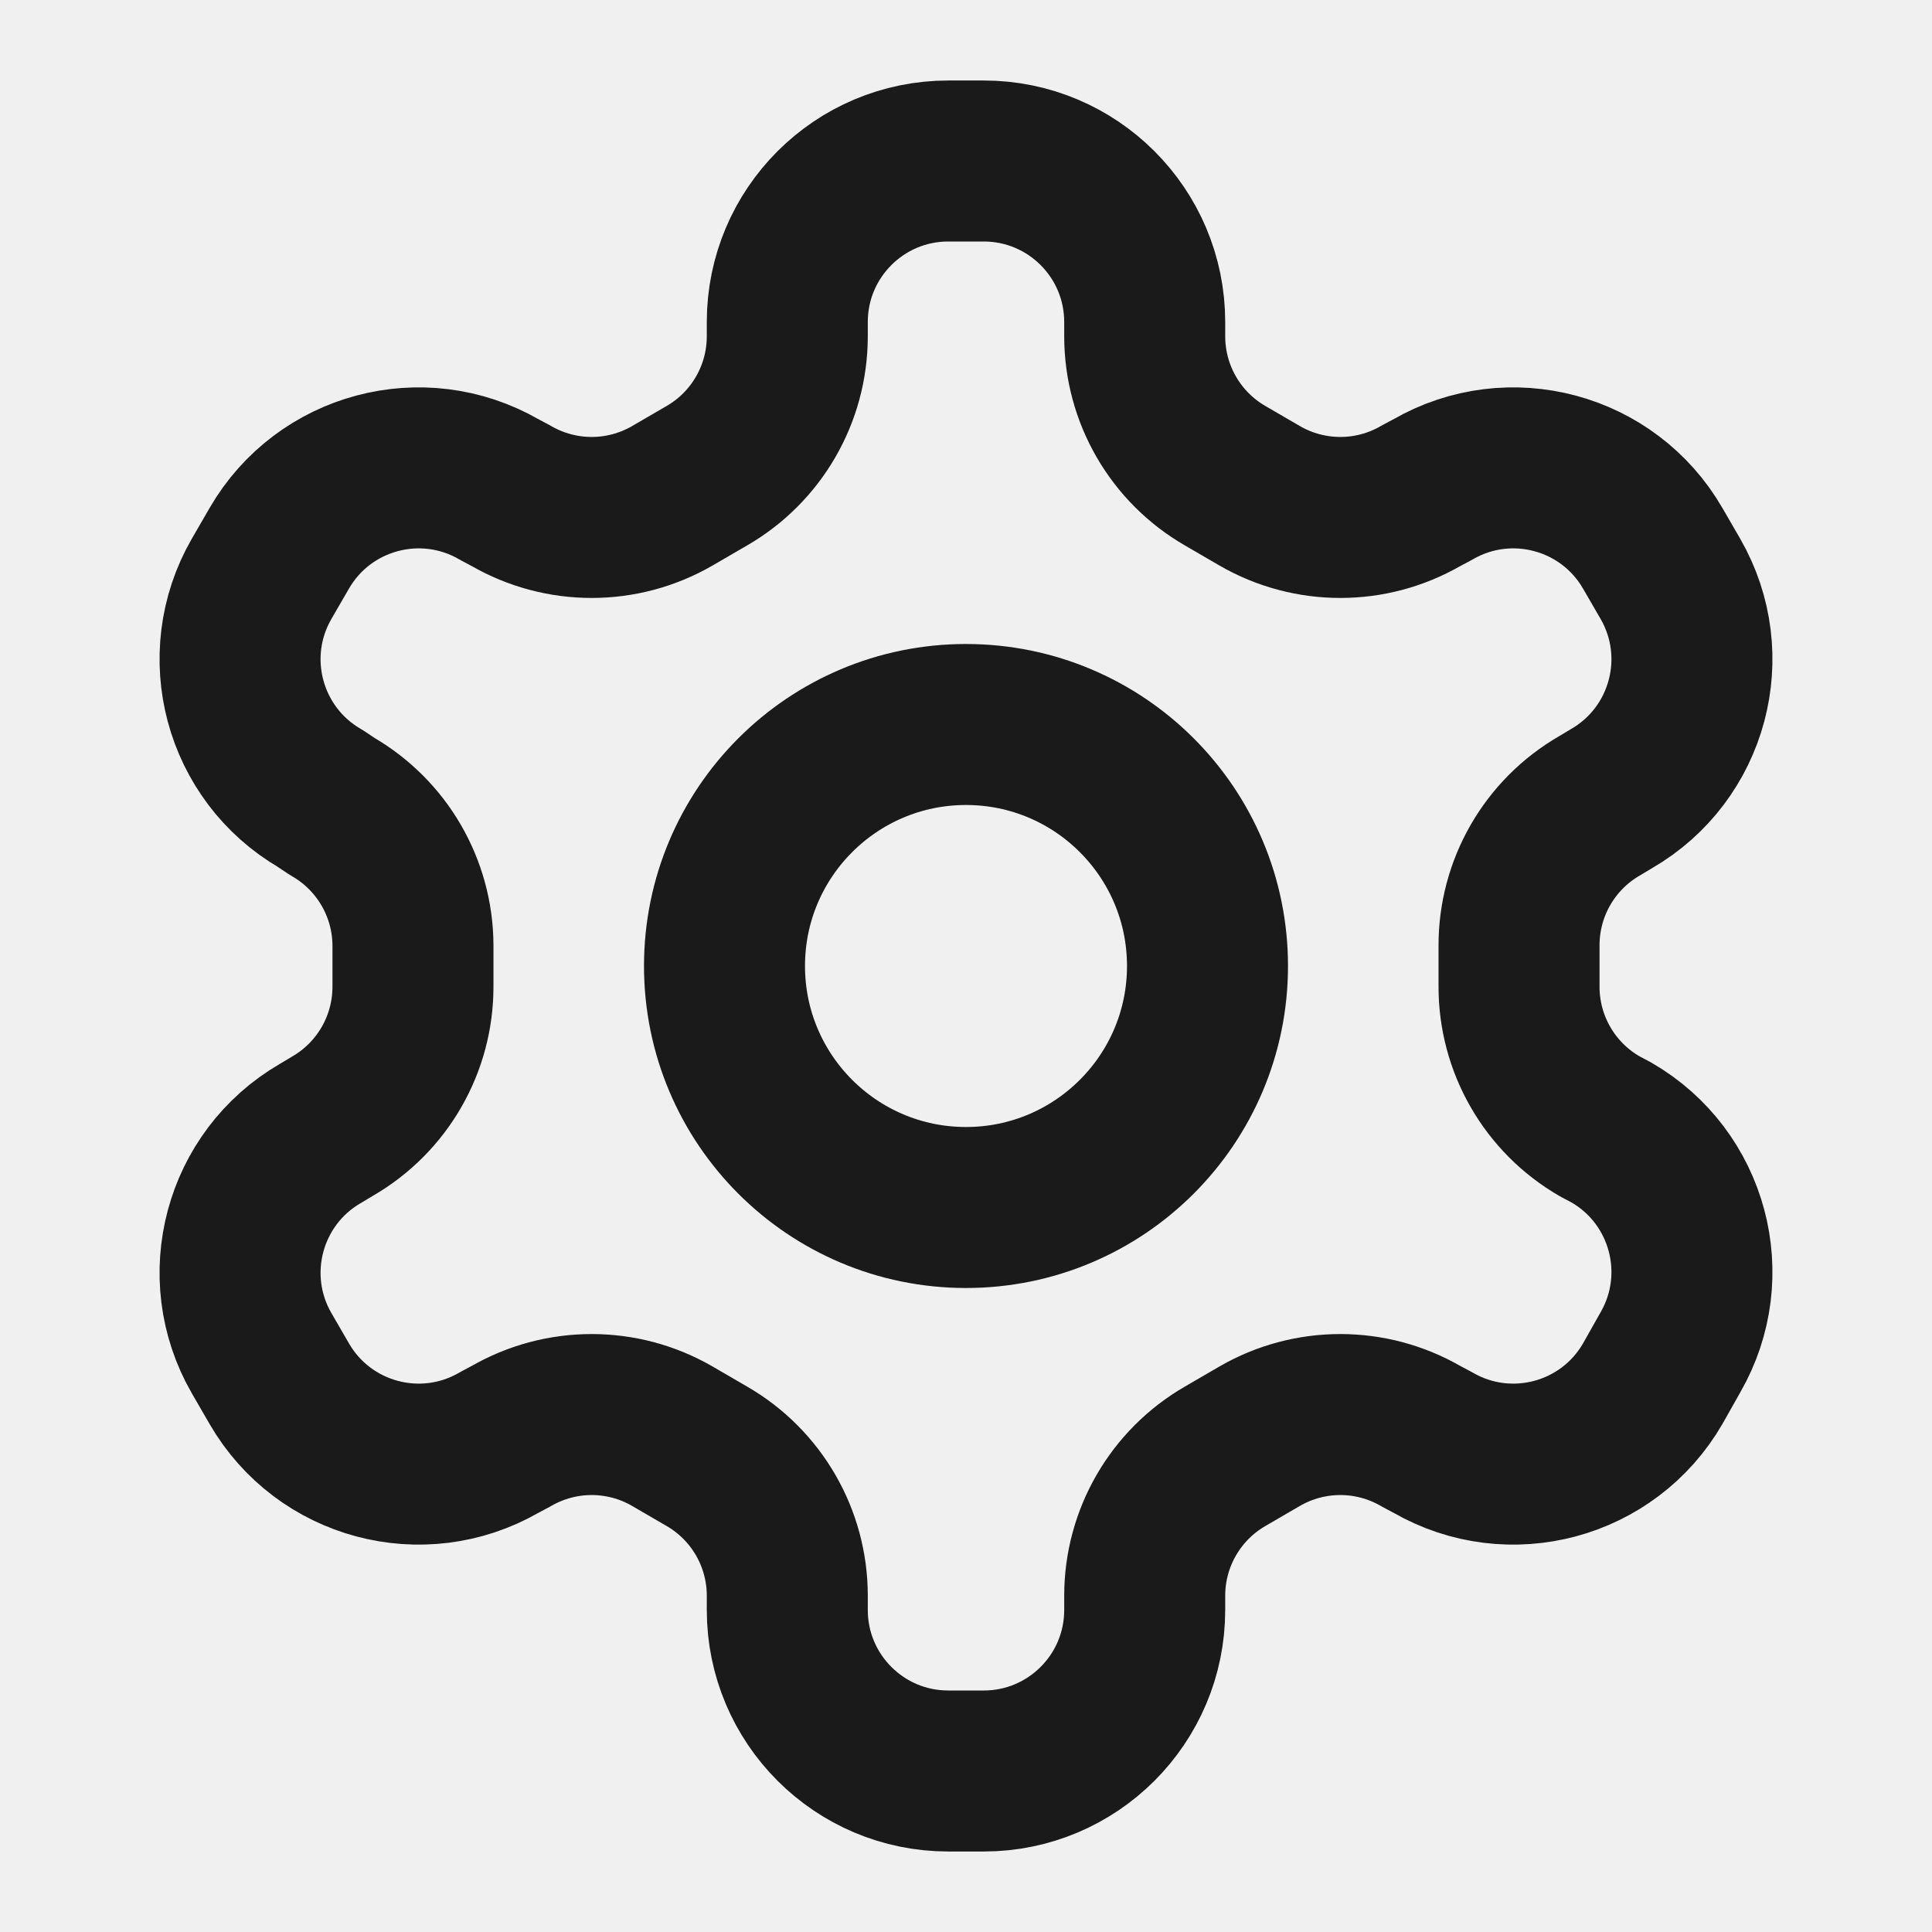
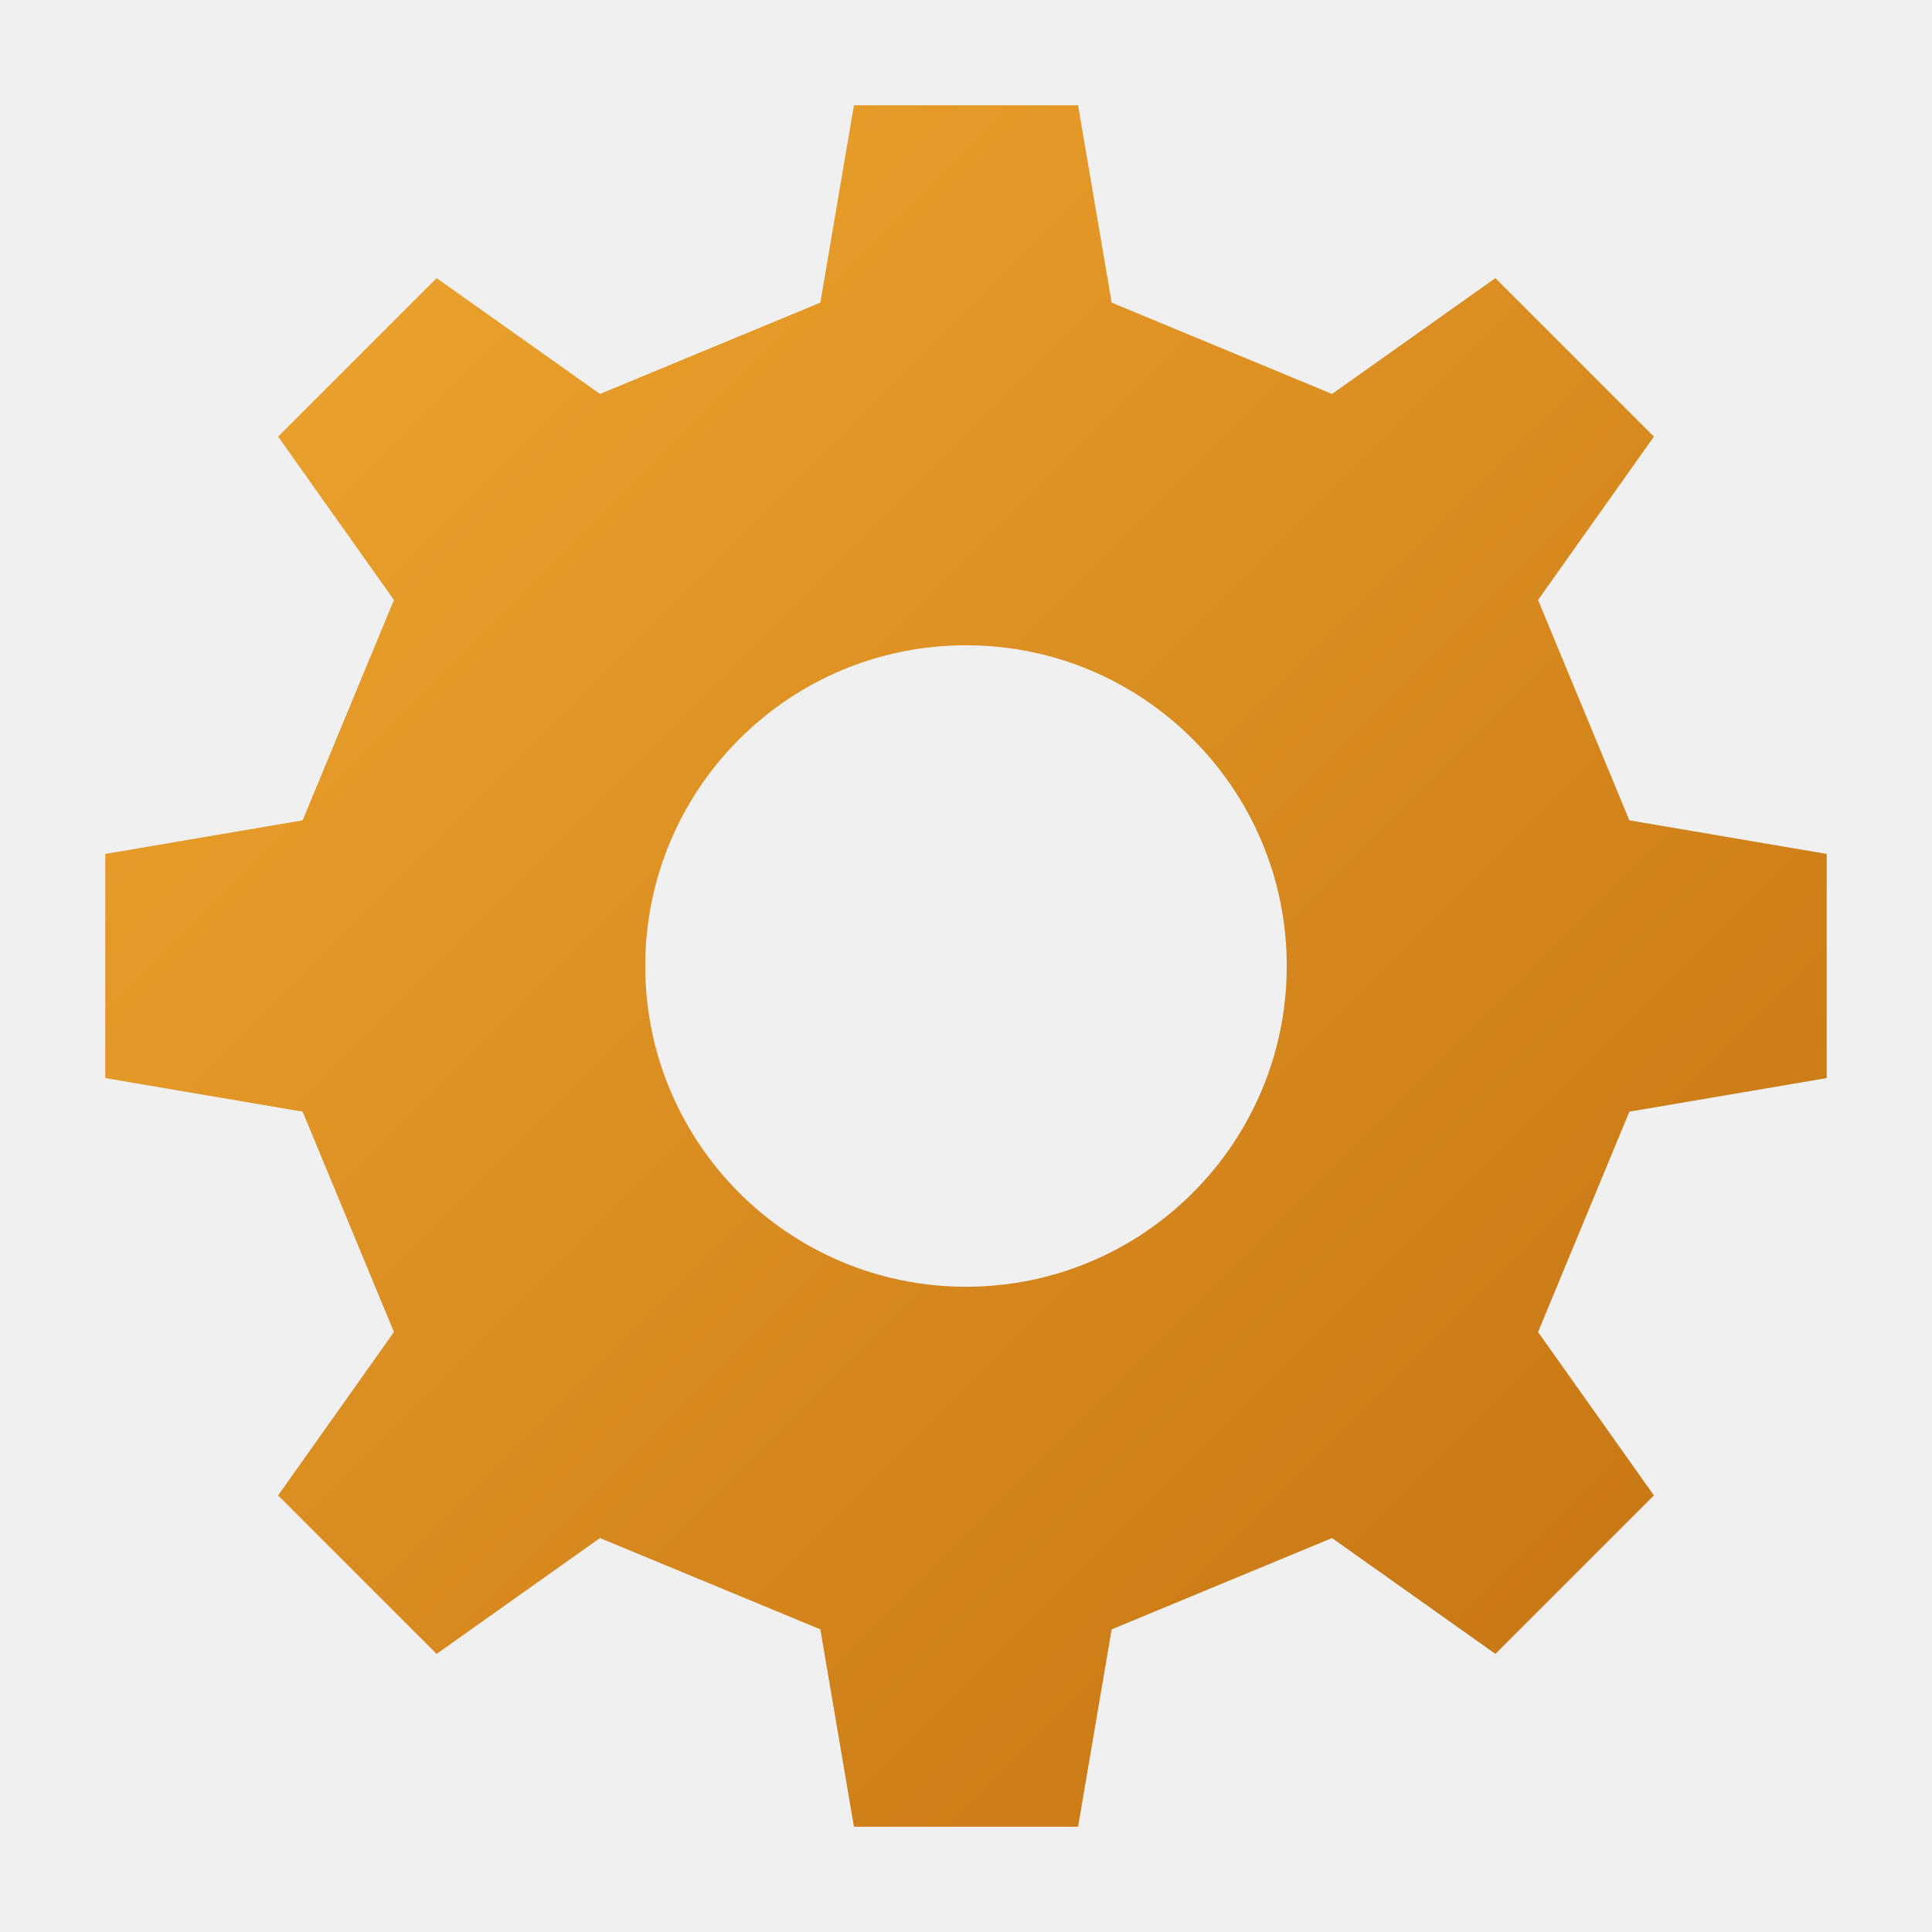
- <svg xmlns="http://www.w3.org/2000/svg" viewBox="0 0 24 24" fill="none">
-   <style>
-     .icon { stroke: #1a1a1a; }
-     @media (prefers-color-scheme: dark) {
-       .icon { stroke: #ffffff; }
-     }
-   </style>
-   <path class="icon" d="M12.22 2h-.44a2 2 0 0 0-2 2v.18a2 2 0 0 1-1 1.73l-.43.25a2 2 0 0 1-2 0l-.15-.08a2 2 0 0 0-2.73.73l-.22.38a2 2 0 0 0 .73 2.73l.15.1a2 2 0 0 1 1 1.72v.51a2 2 0 0 1-1 1.74l-.15.09a2 2 0 0 0-.73 2.73l.22.38a2 2 0 0 0 2.73.73l.15-.08a2 2 0 0 1 2 0l.43.25a2 2 0 0 1 1 1.73V20a2 2 0 0 0 2 2h.44a2 2 0 0 0 2-2v-.18a2 2 0 0 1 1-1.73l.43-.25a2 2 0 0 1 2 0l.15.08a2 2 0 0 0 2.73-.73l.22-.39a2 2 0 0 0-.73-2.73l-.15-.08a2 2 0 0 1-1-1.74v-.5a2 2 0 0 1 1-1.74l.15-.09a2 2 0 0 0 .73-2.73l-.22-.38a2 2 0 0 0-2.73-.73l-.15.08a2 2 0 0 1-2 0l-.43-.25a2 2 0 0 1-1-1.73V4a2 2 0 0 0-2-2z" fill="none" stroke-width="2" stroke-linecap="round" stroke-linejoin="round" />
-   <circle class="icon" cx="12" cy="12" r="3" fill="none" stroke-width="2" />
+ <svg xmlns="http://www.w3.org/2000/svg" viewBox="0 0 512 512">
+   <defs>
+     <linearGradient id="g" x1="0" y1="0" x2="1" y2="1">
+       <stop offset="0%" stop-color="#F0A830" />
+       <stop offset="100%" stop-color="#C27010" />
+     </linearGradient>
+   </defs>
+   <path fill="url(#g)" fill-rule="evenodd" d="M 431.8 217.4 L 484.1 226.3 L 484.1 285.7 L 431.8 294.6 L 407.6 353.0 L 438.3 396.3 L 396.3 438.3 L 353.0 407.6 L 294.6 431.8 L 285.7 484.1 L 226.3 484.1 L 217.4 431.8 L 159.0 407.6 L 115.7 438.3 L 73.7 396.3 L 104.4 353.0 L 80.2 294.6 L 27.9 285.7 L 27.9 226.3 L 80.2 217.4 L 104.4 159.0 L 73.7 115.7 L 115.7 73.7 L 159.0 104.4 L 217.4 80.2 L 226.3 27.9 L 285.7 27.9 L 294.6 80.2 L 353.0 104.4 L 396.3 73.7 L 438.3 115.7 L 407.6 159.0 Z M 341.0 256.0 A 85 85 0 1 0 171.0 256.0 A 85 85 0 1 0 341.0 256.0 Z" />
</svg>
